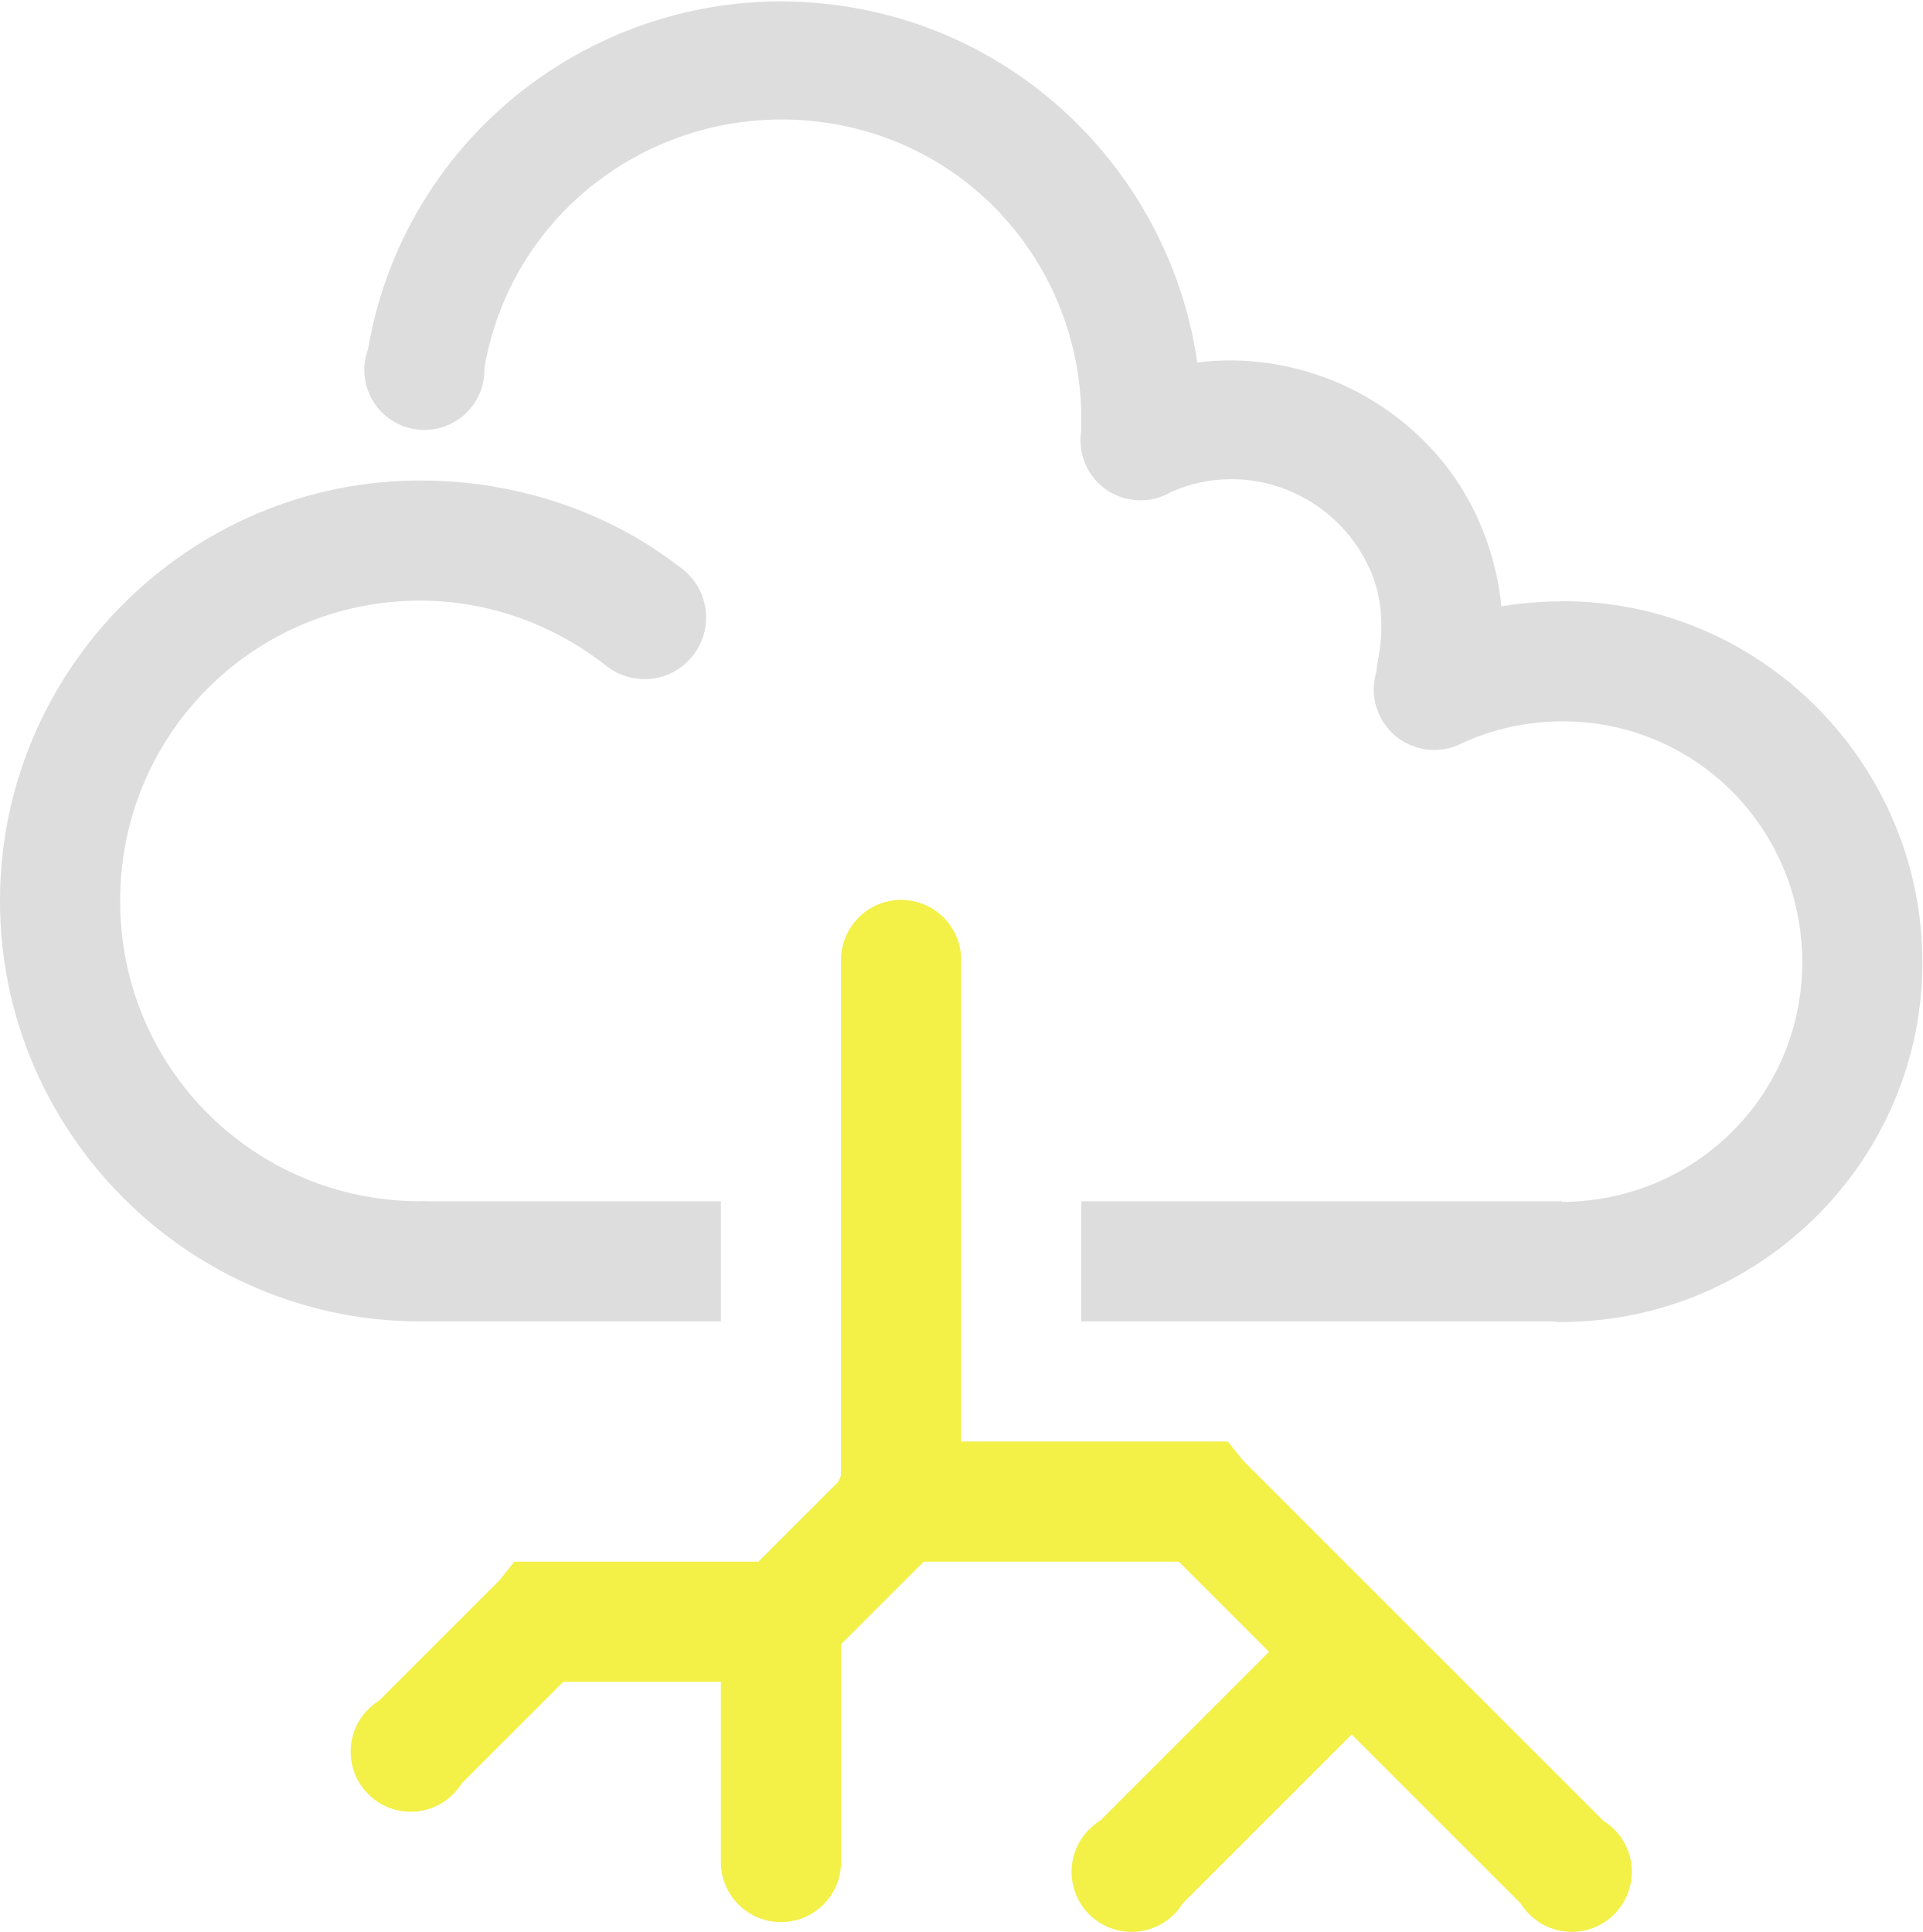
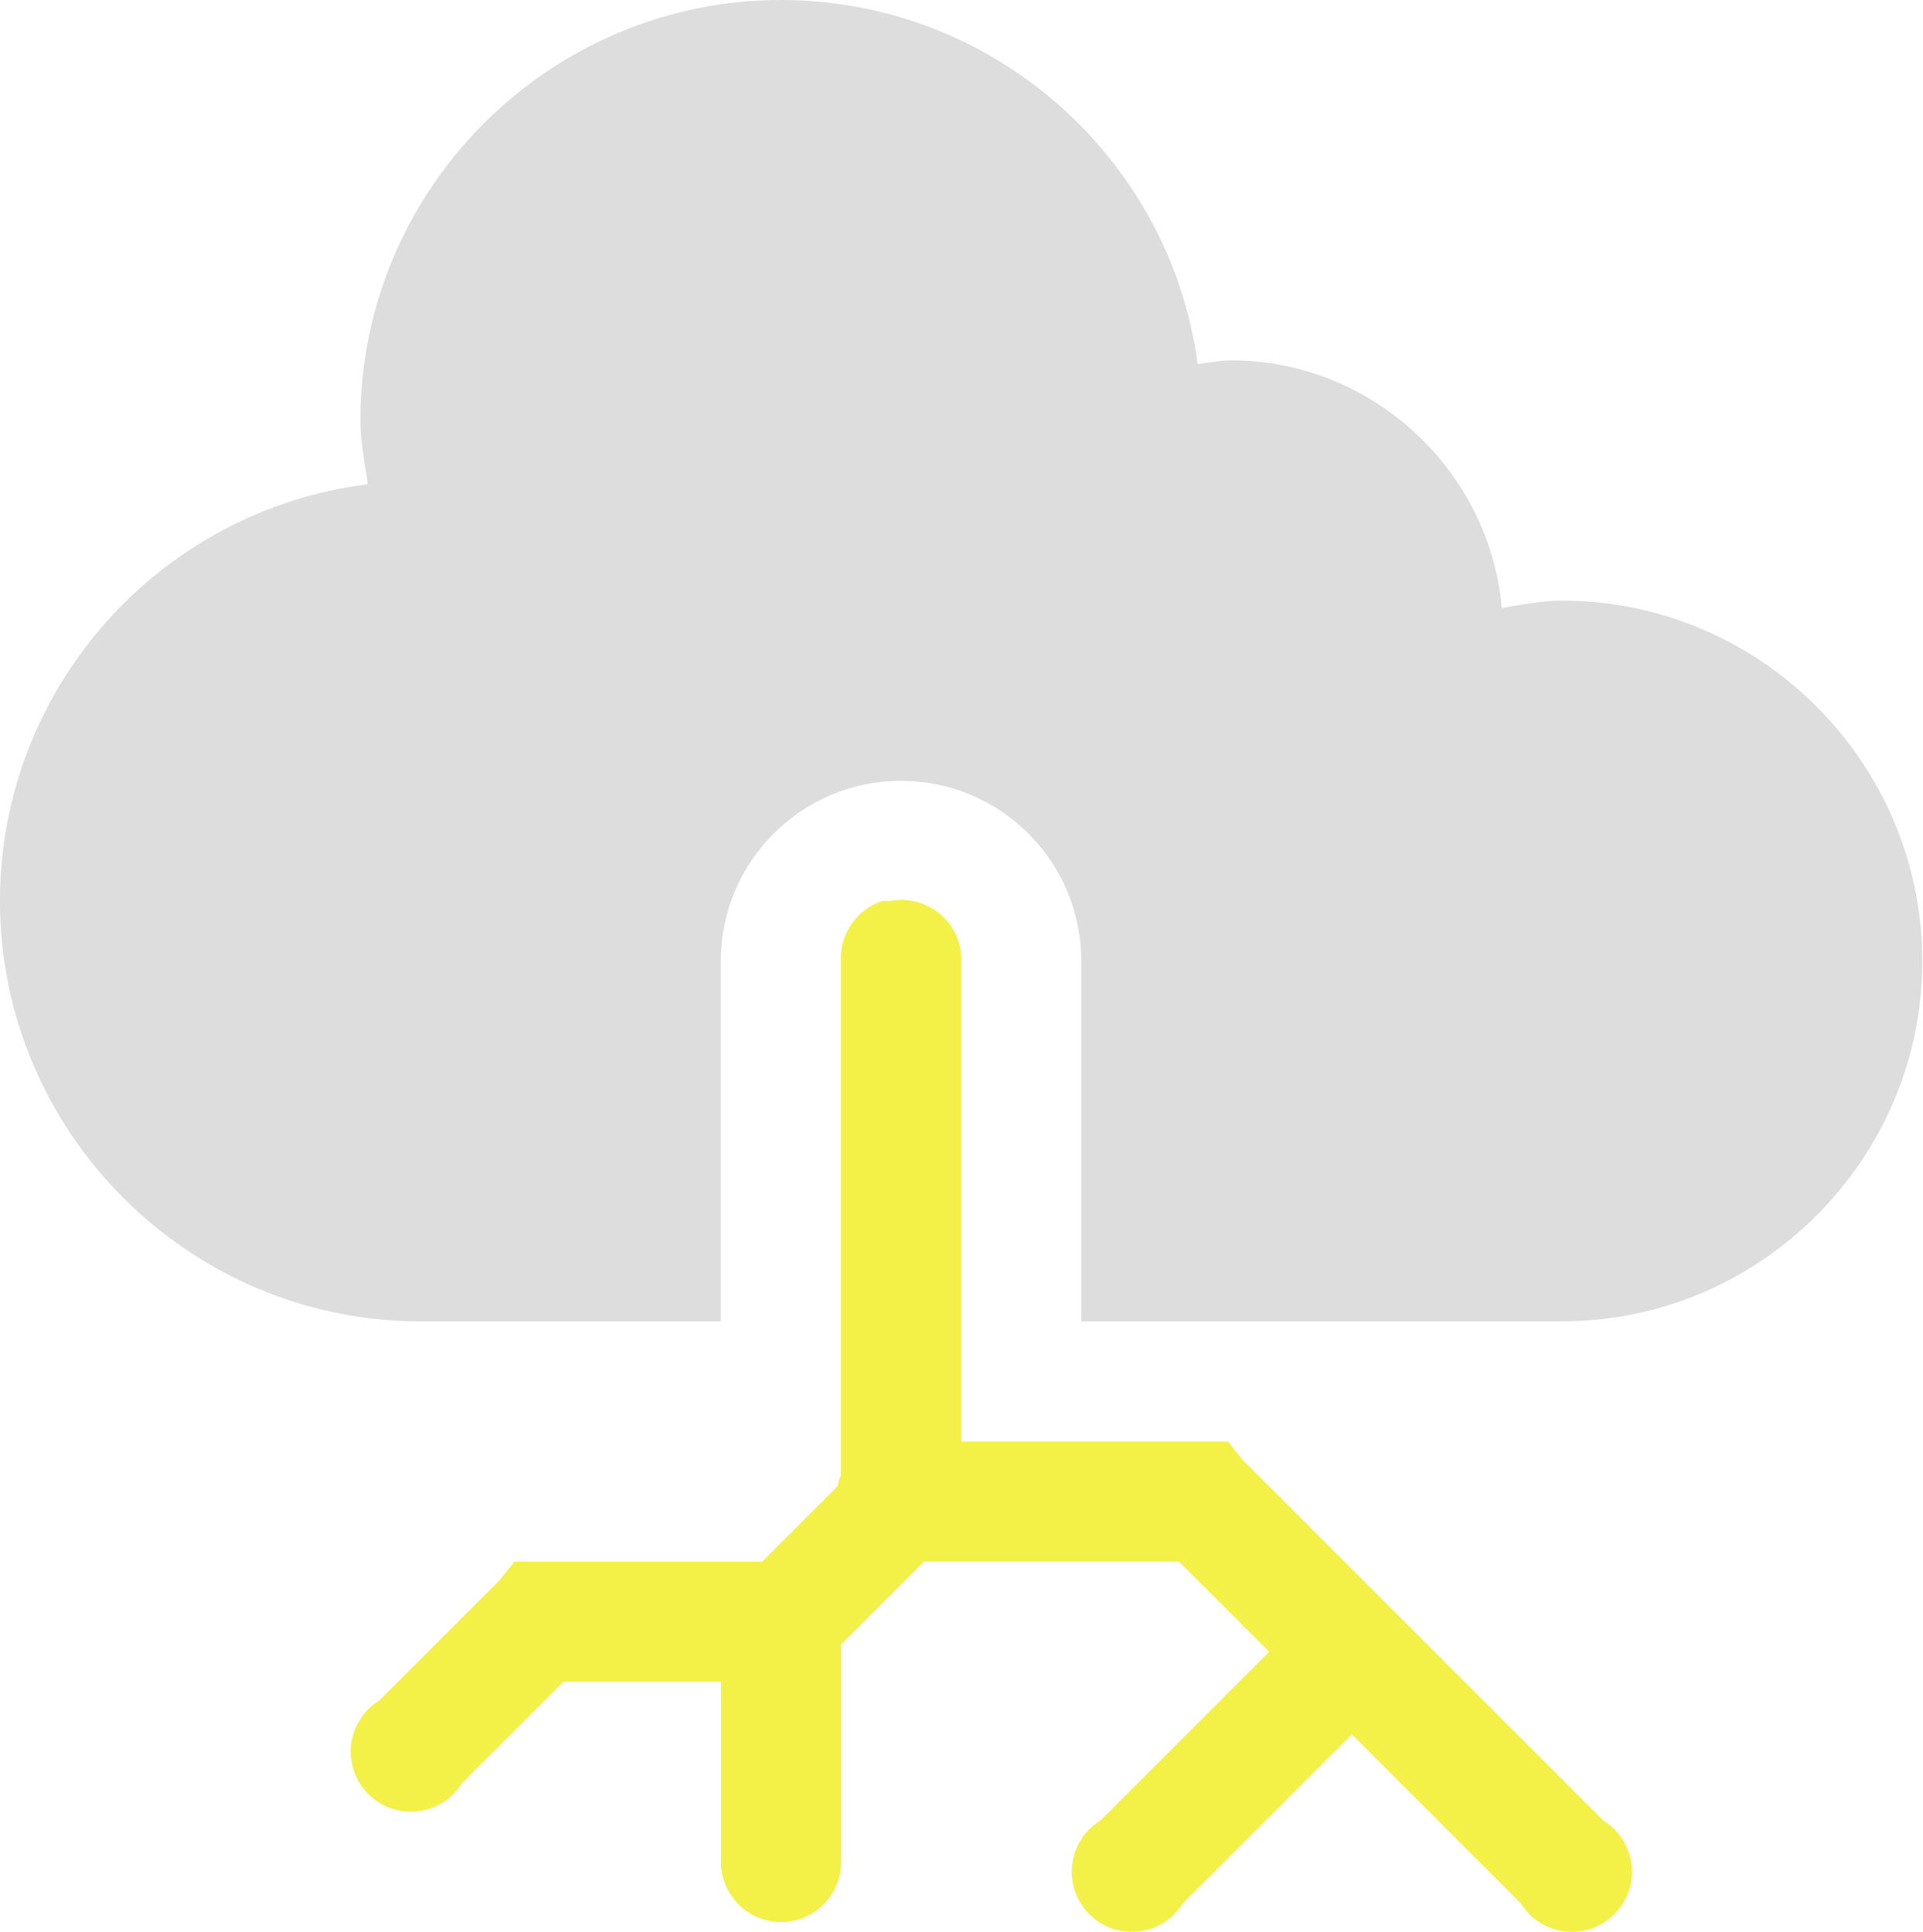
- <svg xmlns="http://www.w3.org/2000/svg" xmlns:ns1="http://www.openswatchbook.org/uri/2009/osb" xmlns:xlink="http://www.w3.org/1999/xlink" height="16.082" id="svg7384" style="enable-background:new" version="1.1" width="16">
+ <svg xmlns="http://www.w3.org/2000/svg" xmlns:ns1="http://www.openswatchbook.org/uri/2009/osb" xmlns:xlink="http://www.w3.org/1999/xlink" height="16.083" id="svg7384" style="enable-background:new" version="1.1" width="16">
  <defs id="defs7386">
    <linearGradient id="linearGradient5606" ns1:paint="solid">
      <stop id="stop5608" offset="0" style="stop-color:#000000;stop-opacity:1;" />
    </linearGradient>
    <filter color-interpolation-filters="sRGB" id="filter7554">
      <feBlend id="feBlend7556" in2="BackgroundImage" mode="darken" />
    </filter>
    <linearGradient gradientTransform="matrix(0.08112299,0,0,0.07855526,540.8143,254.8467)" gradientUnits="userSpaceOnUse" xlink:href="#linearGradient3785" id="linearGradient3189" x1="365.512" x2="365.978" y1="408.397" y2="520.171" />
    <linearGradient id="linearGradient3785">
      <stop id="stop3787" offset="0" style="stop-color:#384880;stop-opacity:1;" />
      <stop id="stop3789" offset="1" style="stop-color:#000000;stop-opacity:1;" />
    </linearGradient>
  </defs>
-   <g id="layer9" style="display:inline" transform="translate(-541.0002,272.9995)">
-     <path d="m 544.5,-263 0,1 2.5,0 0,-1 -2.5,0 z m 5.5,0 0,1 4,0 0,-1 -4,0 z" id="path7320" style="font-size:medium;font-style:normal;font-variant:normal;font-weight:normal;font-stretch:normal;text-indent:0;text-align:start;text-decoration:none;line-height:normal;letter-spacing:normal;word-spacing:normal;text-transform:none;direction:ltr;block-progression:tb;writing-mode:lr-tb;text-anchor:start;baseline-shift:baseline;color:#000000;fill:#dddddd;fill-opacity:1;stroke:none;stroke-width:1px;marker:none;visibility:visible;display:inline;overflow:visible;enable-background:accumulate;font-family:Sans;-inkscape-font-specification:Sans" />
-     <path d="m 544.5,-269 c -1.927,-3e-5 -3.5,1.573 -3.5,3.5 -3e-5,1.927 1.573,3.5 3.5,3.5 a 0.5,0.5 0 1 0 0,-1 c -1.387,-2e-5 -2.5,-1.113 -2.5,-2.5 2e-5,-1.387 1.113,-2.5 2.5,-2.5 0.554,1e-5 1.093,0.192 1.531,0.531 a 0.513,0.513 0 1 0 0.625,-0.812 c -0.613,-0.474 -1.381,-0.719 -2.156,-0.719 z" id="path7322" style="font-size:medium;font-style:normal;font-variant:normal;font-weight:normal;font-stretch:normal;text-indent:0;text-align:start;text-decoration:none;line-height:normal;letter-spacing:normal;word-spacing:normal;text-transform:none;direction:ltr;block-progression:tb;writing-mode:lr-tb;text-anchor:start;baseline-shift:baseline;color:#bebebe;fill:#dddddd;fill-opacity:1;stroke:none;stroke-width:1;marker:none;visibility:visible;display:inline;overflow:visible;enable-background:accumulate;font-family:Sans;-inkscape-font-specification:Sans" />
-     <path d="m 554,-267.995 c 1.651,-0.004 2.996,1.349 3,3 0.004,1.651 -1.349,2.996 -3,3 a 0.5,0.5 0 1 1 0,-1 c 1.11,-0.003 2.003,-0.89 2,-2 -0.003,-1.11 -0.89,-2.003 -2,-2 -0.292,7.8e-4 -0.579,0.063 -0.844,0.188 a 0.503,0.503 0 0 1 -0.438,-0.906 c 0.397,-0.187 0.843,-0.28 1.281,-0.281 z" id="path7324" style="font-size:medium;font-style:normal;font-variant:normal;font-weight:normal;font-stretch:normal;text-indent:0;text-align:start;text-decoration:none;line-height:normal;letter-spacing:normal;word-spacing:normal;text-transform:none;direction:ltr;block-progression:tb;writing-mode:lr-tb;text-anchor:start;baseline-shift:baseline;color:#bebebe;fill:#dddddd;fill-opacity:1;stroke:none;stroke-width:1;marker:none;visibility:visible;display:inline;overflow:visible;enable-background:accumulate;font-family:Sans;-inkscape-font-specification:Sans" />
-     <path d="m 548.094,-272.937 c -1.899,-0.325 -3.706,0.944 -4.031,2.844 a 0.5,0.5 0 1 0 0.969,0.156 c 0.234,-1.367 1.54,-2.265 2.906,-2.031 1.216,0.208 2.079,1.266 2.062,2.5 a 0.5,0.5 0 1 0 1,0.031 c 0.023,-1.719 -1.212,-3.21 -2.906,-3.5 z" id="path7326" style="font-size:medium;font-style:normal;font-variant:normal;font-weight:normal;font-stretch:normal;text-indent:0;text-align:start;text-decoration:none;line-height:normal;letter-spacing:normal;word-spacing:normal;text-transform:none;direction:ltr;block-progression:tb;writing-mode:lr-tb;text-anchor:start;baseline-shift:baseline;color:#bebebe;fill:#dddddd;fill-opacity:1;stroke:none;stroke-width:1;marker:none;visibility:visible;display:inline;overflow:visible;enable-background:accumulate;font-family:Sans;-inkscape-font-specification:Sans" />
-     <path d="m 552.063,-269.843 c -0.537,-0.21 -1.152,-0.217 -1.719,0.031 a 0.5,0.5 0 1 0 0.406,0.906 c 0.638,-0.279 1.377,0.018 1.656,0.656 0.102,0.233 0.112,0.5 0.062,0.75 a 0.509,0.509 0 1 0 1,0.188 c 0.088,-0.45 0.027,-0.924 -0.156,-1.344 -0.248,-0.567 -0.713,-0.977 -1.25,-1.188 z" id="path7328" style="font-size:medium;font-style:normal;font-variant:normal;font-weight:normal;font-stretch:normal;text-indent:0;text-align:start;text-decoration:none;line-height:normal;letter-spacing:normal;word-spacing:normal;text-transform:none;direction:ltr;block-progression:tb;writing-mode:lr-tb;text-anchor:start;baseline-shift:baseline;color:#bebebe;fill:#dddddd;fill-opacity:1;stroke:none;stroke-width:1;marker:none;visibility:visible;display:inline;overflow:visible;enable-background:accumulate;font-family:Sans;-inkscape-font-specification:Sans" />
-     <path d="M 548.406,-265.5 A 0.5,0.5 0 0 0 548,-265 l 0,4.5 a 0.5,0.5 0 1 0 1,0 l 0,-4.5 a 0.5,0.5 0 0 0 -0.594,-0.5 z" id="path7353" style="font-size:medium;font-style:normal;font-variant:normal;font-weight:normal;font-stretch:normal;text-indent:0;text-align:start;text-decoration:none;line-height:normal;letter-spacing:normal;word-spacing:normal;text-transform:none;direction:ltr;block-progression:tb;writing-mode:lr-tb;text-anchor:start;baseline-shift:baseline;color:#000000;fill:#f3f048;fill-opacity:1;stroke:none;stroke-width:1px;marker:none;visibility:visible;display:inline;overflow:visible;enable-background:accumulate;font-family:Sans;-inkscape-font-specification:Sans" />
-     <path d="m 548.406,-261 a 0.502,0.502 0 1 0 0.094,1 l 2.312,0 2.844,2.844 a 0.5,0.5 0 1 0 0.688,-0.688 l -3,-3 -0.125,-0.156 -0.219,0 -2.5,0 a 0.5,0.5 0 0 0 -0.094,0 z" id="path7361" style="font-size:medium;font-style:normal;font-variant:normal;font-weight:normal;font-stretch:normal;text-indent:0;text-align:start;text-decoration:none;line-height:normal;letter-spacing:normal;word-spacing:normal;text-transform:none;direction:ltr;block-progression:tb;writing-mode:lr-tb;text-anchor:start;baseline-shift:baseline;color:#000000;fill:#f3f048;fill-opacity:1;stroke:none;stroke-width:1px;marker:none;visibility:visible;display:inline;overflow:visible;enable-background:accumulate;font-family:Sans;-inkscape-font-specification:Sans" />
-     <path d="m 551.906,-259.5 a 0.5,0.5 0 0 0 -0.25,0.156 l -1.5,1.5 a 0.5,0.5 0 1 0 0.688,0.688 l 1.5,-1.5 a 0.5,0.5 0 0 0 -0.438,-0.844 z" id="path7365" style="font-size:medium;font-style:normal;font-variant:normal;font-weight:normal;font-stretch:normal;text-indent:0;text-align:start;text-decoration:none;line-height:normal;letter-spacing:normal;word-spacing:normal;text-transform:none;direction:ltr;block-progression:tb;writing-mode:lr-tb;text-anchor:start;baseline-shift:baseline;color:#000000;fill:#f3f048;fill-opacity:1;stroke:none;stroke-width:1px;marker:none;visibility:visible;display:inline;overflow:visible;enable-background:accumulate;font-family:Sans;-inkscape-font-specification:Sans" />
-     <path d="m 548.406,-261 a 0.5,0.5 0 0 0 -0.25,0.156 L 547.312,-260 l -1.812,0 -0.219,0 -0.125,0.156 -1,1 a 0.5,0.5 0 1 0 0.688,0.688 L 545.688,-259 l 1.812,0 0.219,0 0.125,-0.156 1,-1 A 0.5,0.5 0 0 0 548.406,-261 z" id="path7369" style="font-size:medium;font-style:normal;font-variant:normal;font-weight:normal;font-stretch:normal;text-indent:0;text-align:start;text-decoration:none;line-height:normal;letter-spacing:normal;word-spacing:normal;text-transform:none;direction:ltr;block-progression:tb;writing-mode:lr-tb;text-anchor:start;baseline-shift:baseline;color:#000000;fill:#f3f048;fill-opacity:1;stroke:none;stroke-width:1px;marker:none;visibility:visible;display:inline;overflow:visible;enable-background:accumulate;font-family:Sans;-inkscape-font-specification:Sans" />
-     <path d="M 547.406,-260 A 0.5,0.5 0 0 0 547,-259.5 l 0,2 a 0.5,0.5 0 1 0 1,0 l 0,-2 a 0.5,0.5 0 0 0 -0.594,-0.5 z" id="path7373" style="font-size:medium;font-style:normal;font-variant:normal;font-weight:normal;font-stretch:normal;text-indent:0;text-align:start;text-decoration:none;line-height:normal;letter-spacing:normal;word-spacing:normal;text-transform:none;direction:ltr;block-progression:tb;writing-mode:lr-tb;text-anchor:start;baseline-shift:baseline;color:#000000;fill:#f3f048;fill-opacity:1;stroke:none;stroke-width:1px;marker:none;visibility:visible;display:inline;overflow:visible;enable-background:accumulate;font-family:Sans;-inkscape-font-specification:Sans" />
+   <g id="layer9" style="display:inline" transform="translate(-541.0002,273)">
+     <path d="m 547.5,-273 c -1.927,0 -3.5,1.573 -3.5,3.5 0,0.179 0.036,0.36 0.062,0.531 -1.724,0.214 -3.062,1.688 -3.062,3.469 0,1.927 1.573,3.5 3.5,3.5 l 2.5,0 0,-1 0,-1 0,-1 c 0,-0.828 0.672,-1.5 1.5,-1.5 0.828,0 1.5,0.672 1.5,1.5 l 0,1 0,1 0,1 1.688,0 2.312,0 c 1.651,0 3,-1.349 3,-3 0,-1.651 -1.349,-3 -3,-3 -0.174,0 -0.334,0.034 -0.5,0.062 -0.1,-1.146 -1.079,-2.062 -2.25,-2.062 -0.1,0 -0.185,0.019 -0.281,0.031 -0.228,-1.71 -1.698,-3.031 -3.469,-3.031 z" id="path6093-0" style="font-size:medium;font-style:normal;font-variant:normal;font-weight:normal;font-stretch:normal;text-indent:0;text-align:start;text-decoration:none;line-height:normal;letter-spacing:normal;word-spacing:normal;text-transform:none;direction:ltr;block-progression:tb;writing-mode:lr-tb;text-anchor:start;baseline-shift:baseline;color:#000000;fill:#dddddd;fill-opacity:1;stroke:none;stroke-width:1px;marker:none;visibility:visible;display:inline;overflow:visible;enable-background:accumulate;font-family:Sans;-inkscape-font-specification:Sans" />
+     <path d="m 548.344,-265.5 a 0.5,0.5 0 0 0 -0.344,0.5 l 0,4.281 a 0.502,0.502 0 0 0 -0.031,0.094 l -0.625,0.625 -0.031,0 -1.812,0 -0.219,0 -0.125,0.156 -1,1 a 0.5,0.5 0 1 0 0.688,0.688 l 0.844,-0.844 1.312,0 0,1.5 a 0.5,0.5 0 1 0 1,0 l 0,-1.812 0.688,-0.688 2.125,0 0.75,0.75 -1.406,1.406 a 0.5,0.5 0 1 0 0.688,0.688 l 1.406,-1.406 1.406,1.406 a 0.5,0.5 0 1 0 0.688,-0.688 l -3,-3 -0.125,-0.156 -0.219,0 -2,0 0,-4 a 0.5,0.5 0 0 0 -0.594,-0.5 0.5,0.5 0 0 0 -0.062,0 z" id="path7353" style="font-size:medium;font-style:normal;font-variant:normal;font-weight:normal;font-stretch:normal;text-indent:0;text-align:start;text-decoration:none;line-height:normal;letter-spacing:normal;word-spacing:normal;text-transform:none;direction:ltr;block-progression:tb;writing-mode:lr-tb;text-anchor:start;baseline-shift:baseline;color:#000000;fill:#f3f048;fill-opacity:1;stroke:none;stroke-width:1px;marker:none;visibility:visible;display:inline;overflow:visible;enable-background:accumulate;font-family:Sans;-inkscape-font-specification:Sans" />
  </g>
-   <g id="layer10" style="display:inline;filter:url(#filter7554)" transform="translate(-541.0002,272.9995)" />
-   <g id="layer1" style="display:inline" transform="translate(-300,-344.0005)" />
-   <g id="layer14" style="display:inline" transform="translate(-541.0002,272.9995)" />
-   <g id="layer15" style="display:inline" transform="translate(-541.0002,272.9995)" />
-   <g id="g71291" style="display:inline" transform="translate(-541.0002,272.9995)" />
-   <g id="layer12" style="display:inline" transform="translate(-541.0002,272.9995)" />
+   <g id="layer10" style="display:inline;filter:url(#filter7554)" transform="translate(-541.0002,273)" />
+   <g id="layer1" style="display:inline" transform="translate(-300,-344)" />
+   <g id="layer14" style="display:inline" transform="translate(-541.0002,273)" />
+   <g id="layer15" style="display:inline" transform="translate(-541.0002,273)" />
+   <g id="g71291" style="display:inline" transform="translate(-541.0002,273)" />
+   <g id="layer2" style="display:inline" transform="translate(-300,-194)" />
+   <g id="layer12" style="display:inline" transform="translate(-541.0002,273)" />
</svg>
